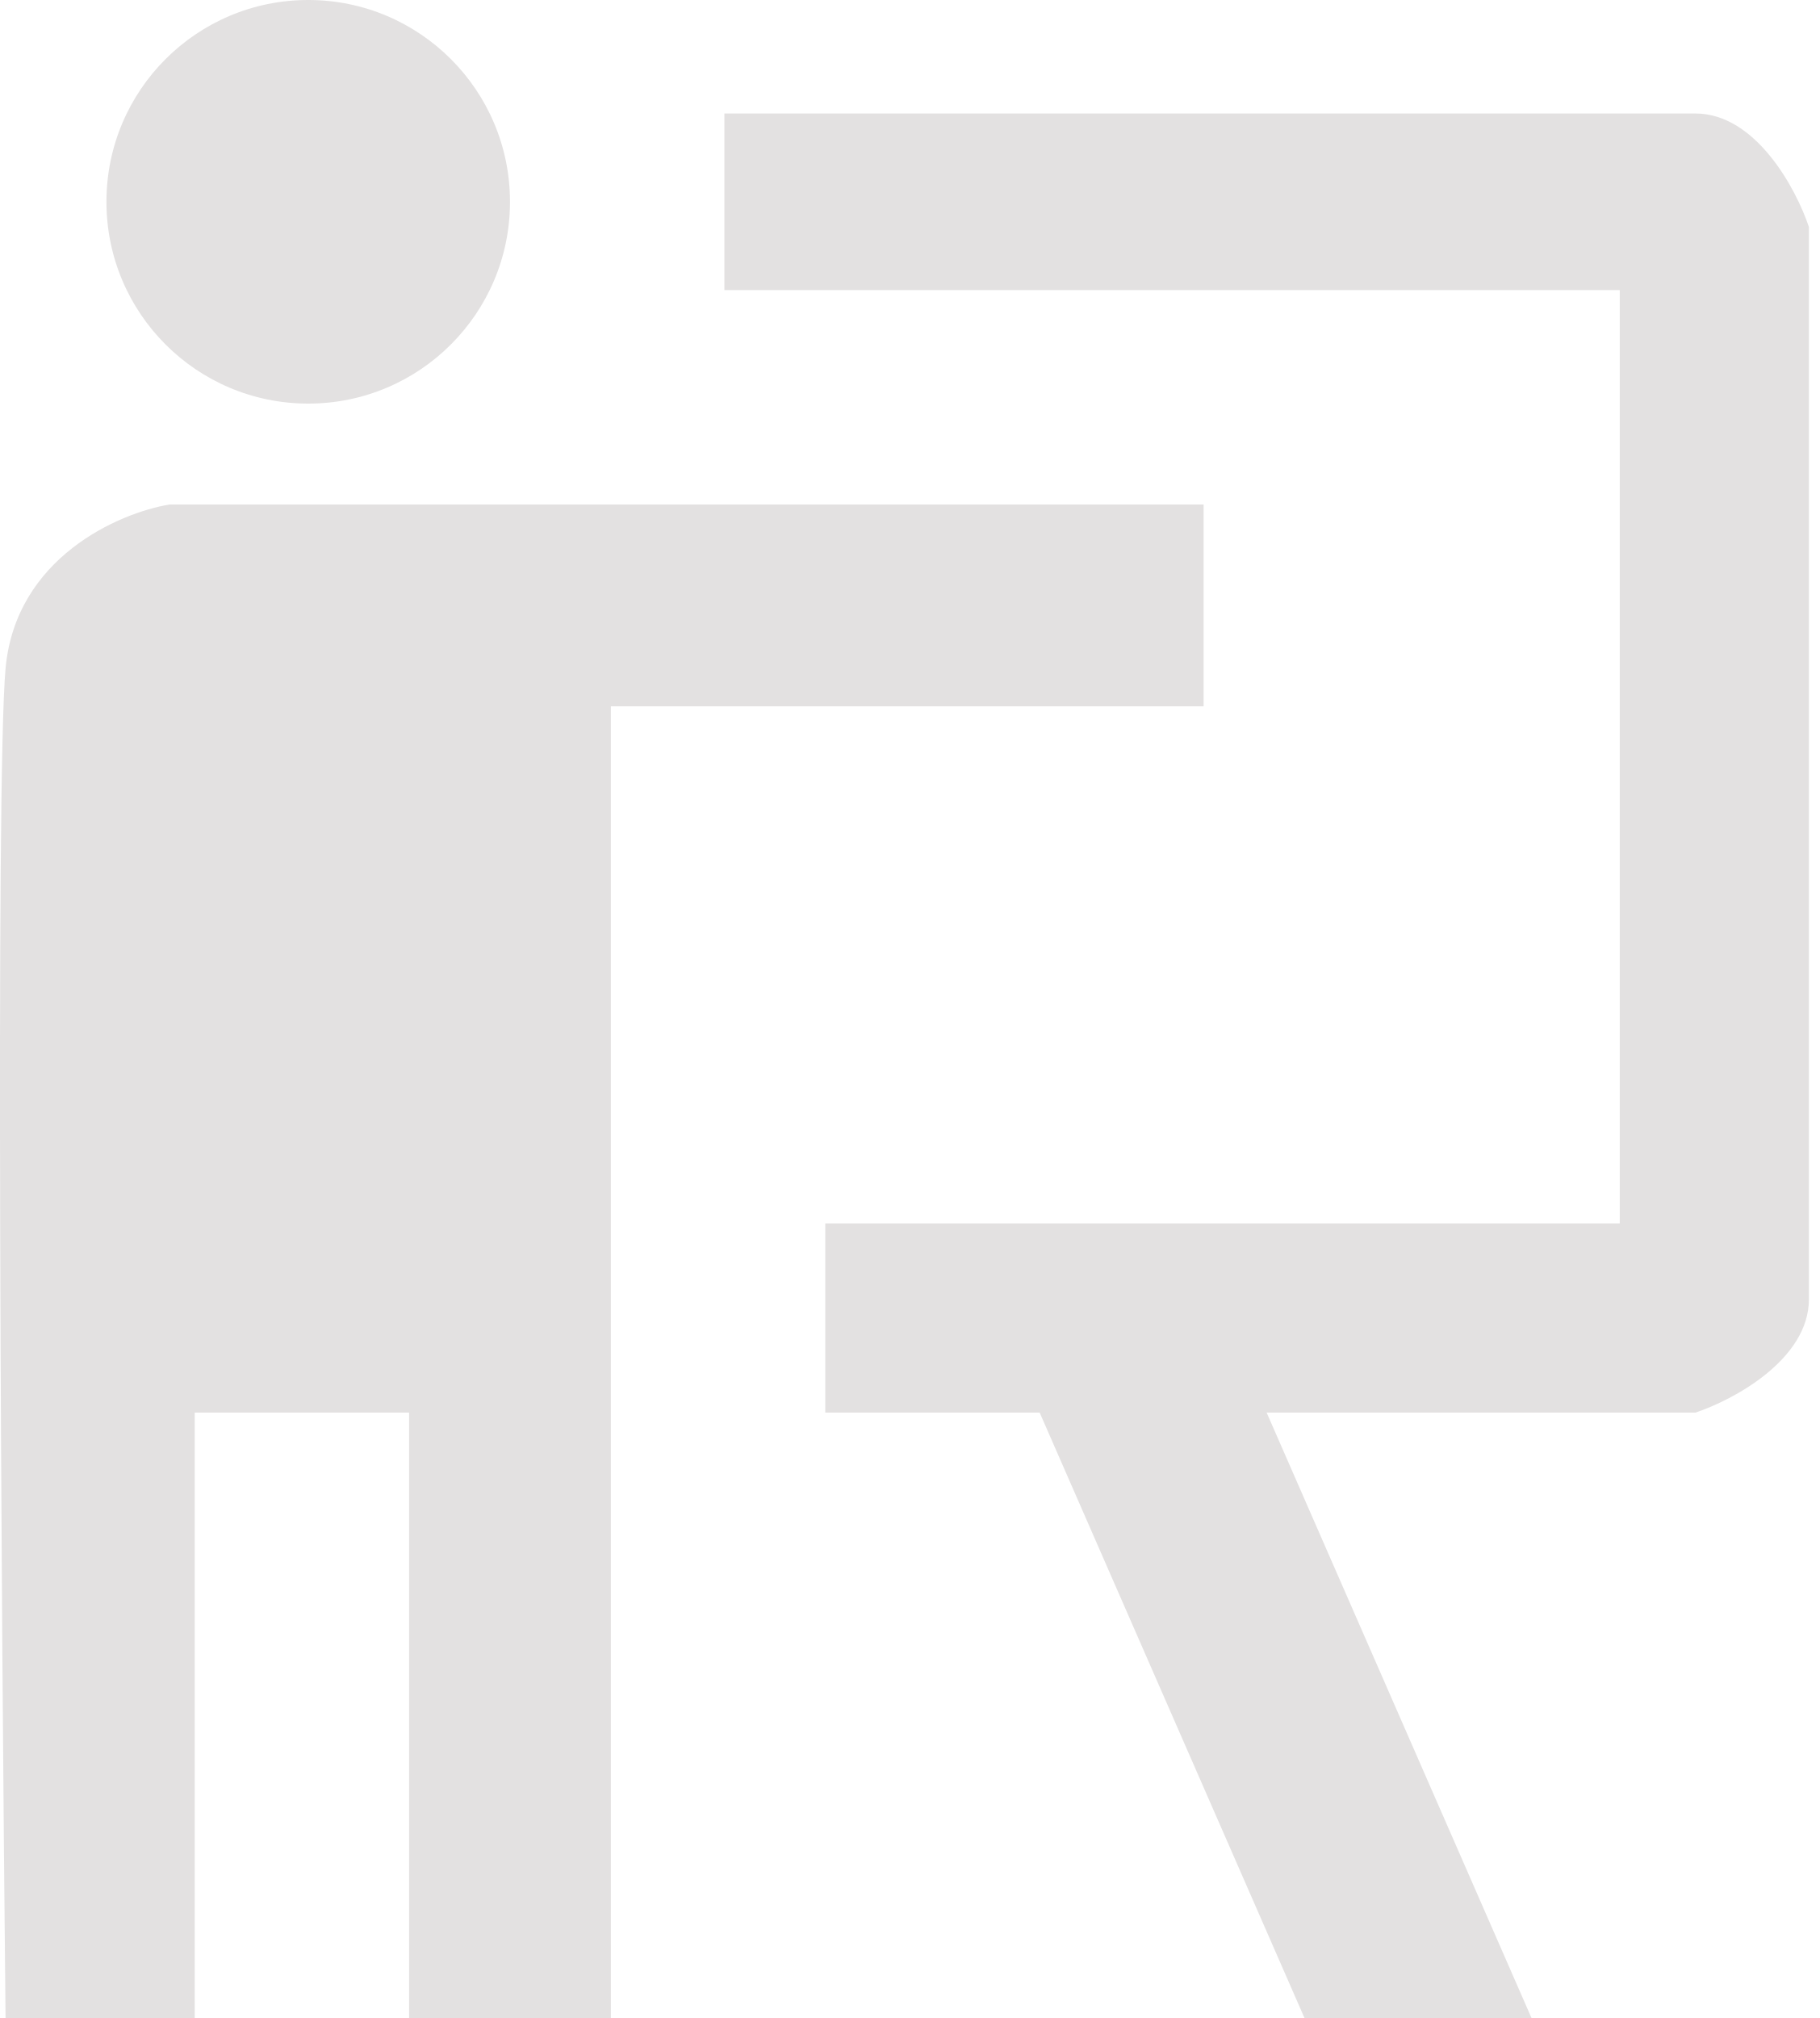
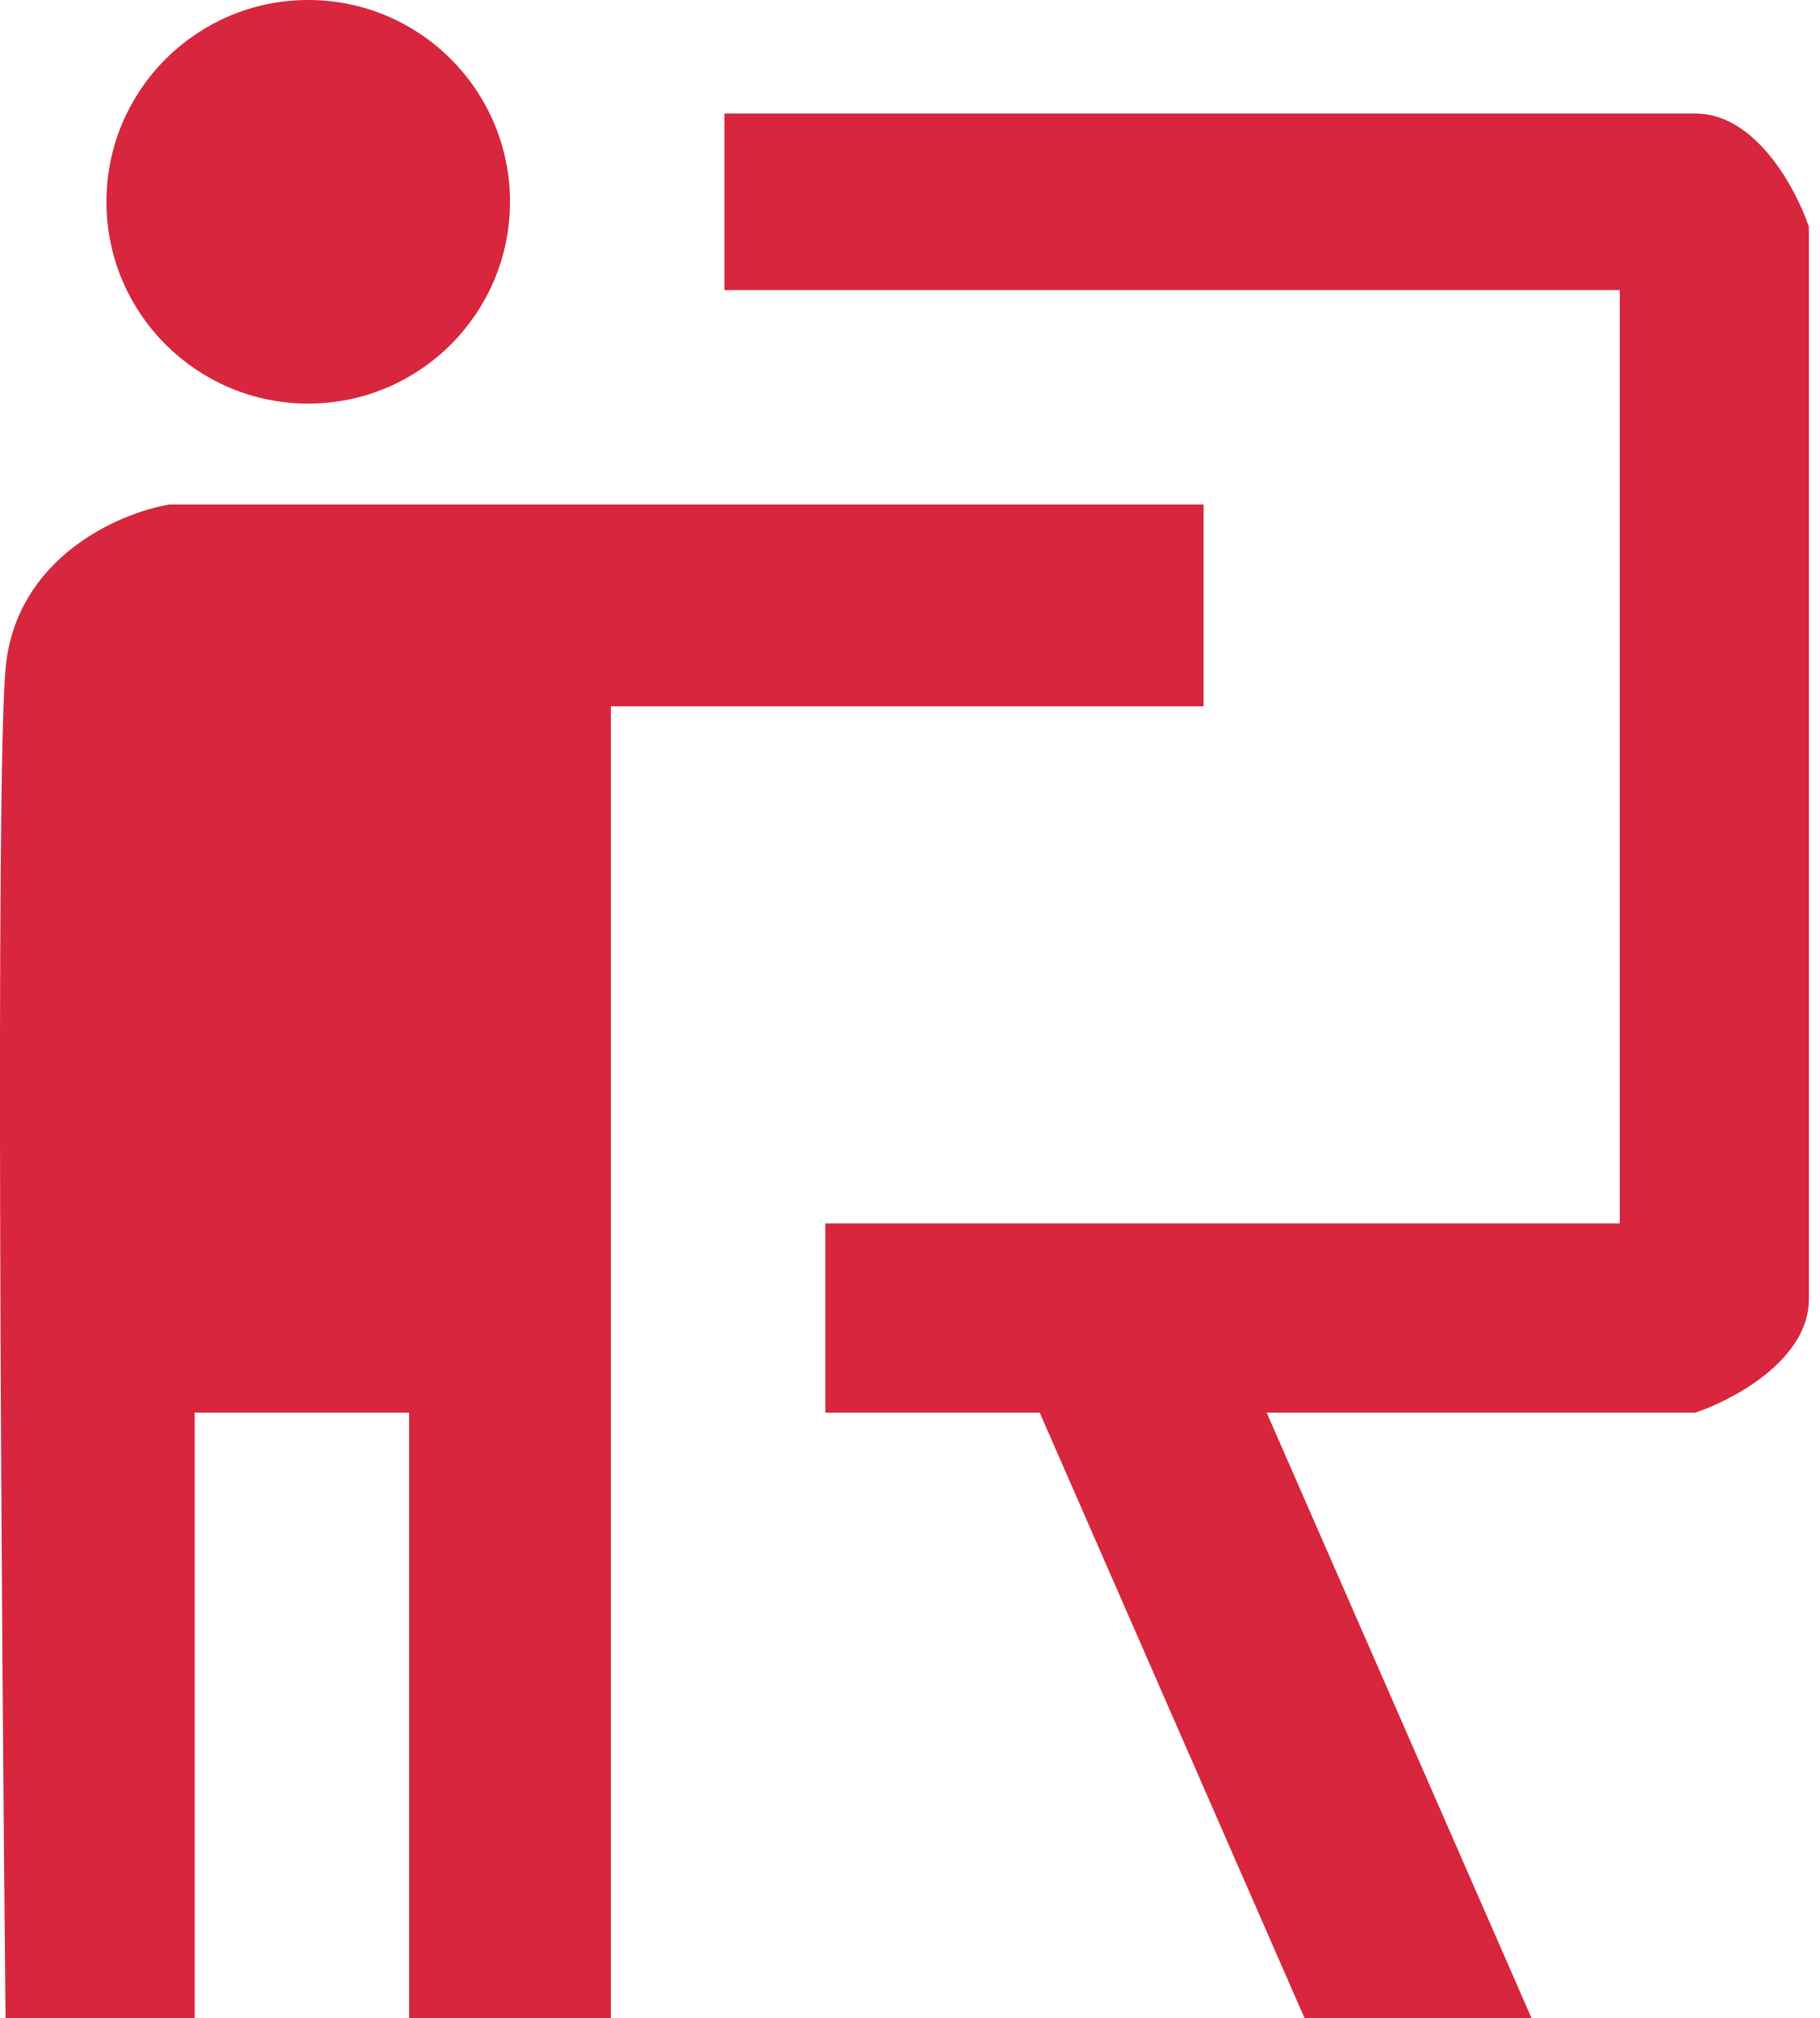
<svg xmlns="http://www.w3.org/2000/svg" width="55" height="61" viewBox="0 0 55 61" fill="none">
-   <path d="M5.125 15.25H36.387V21.35H18.468V61H12.368V42.7H5.887V61H0.168C0.041 48.8 -0.137 23.561 0.168 20.206C0.473 16.851 3.6 15.504 5.125 15.25Z" fill="#E3E1E1" />
-   <path d="M21.9 8.769V3.431H51.256C53.086 3.431 54.306 5.719 54.687 6.862V39.269C54.687 41.099 52.4 42.319 51.256 42.7H38.293L46.3 61H39.437L31.431 42.7H24.95V36.981H48.968V8.769H21.9Z" fill="#E3E1E1" />
-   <path d="M15.418 6.1C15.418 9.469 12.687 12.2 9.318 12.2C5.949 12.2 3.218 9.469 3.218 6.1C3.218 2.731 5.949 0 9.318 0C12.687 0 15.418 2.731 15.418 6.1Z" fill="#E3E1E1" />
+   <path d="M5.125 15.25H36.387V21.35H18.468V61H12.368V42.7H5.887V61H0.168C0.041 48.8 -0.137 23.561 0.168 20.206C0.473 16.851 3.6 15.504 5.125 15.25Z" fill="#D7263D" />
+   <path d="M21.9 8.769V3.431H51.256C53.086 3.431 54.306 5.719 54.687 6.862V39.269C54.687 41.099 52.4 42.319 51.256 42.7H38.293L46.3 61H39.437L31.431 42.7H24.95V36.981H48.968V8.769H21.9Z" fill="#D7263D" />
+   <path d="M15.418 6.1C15.418 9.469 12.687 12.2 9.318 12.2C5.949 12.2 3.218 9.469 3.218 6.1C3.218 2.731 5.949 0 9.318 0C12.687 0 15.418 2.731 15.418 6.1Z" fill="#D7263D" />
</svg>
